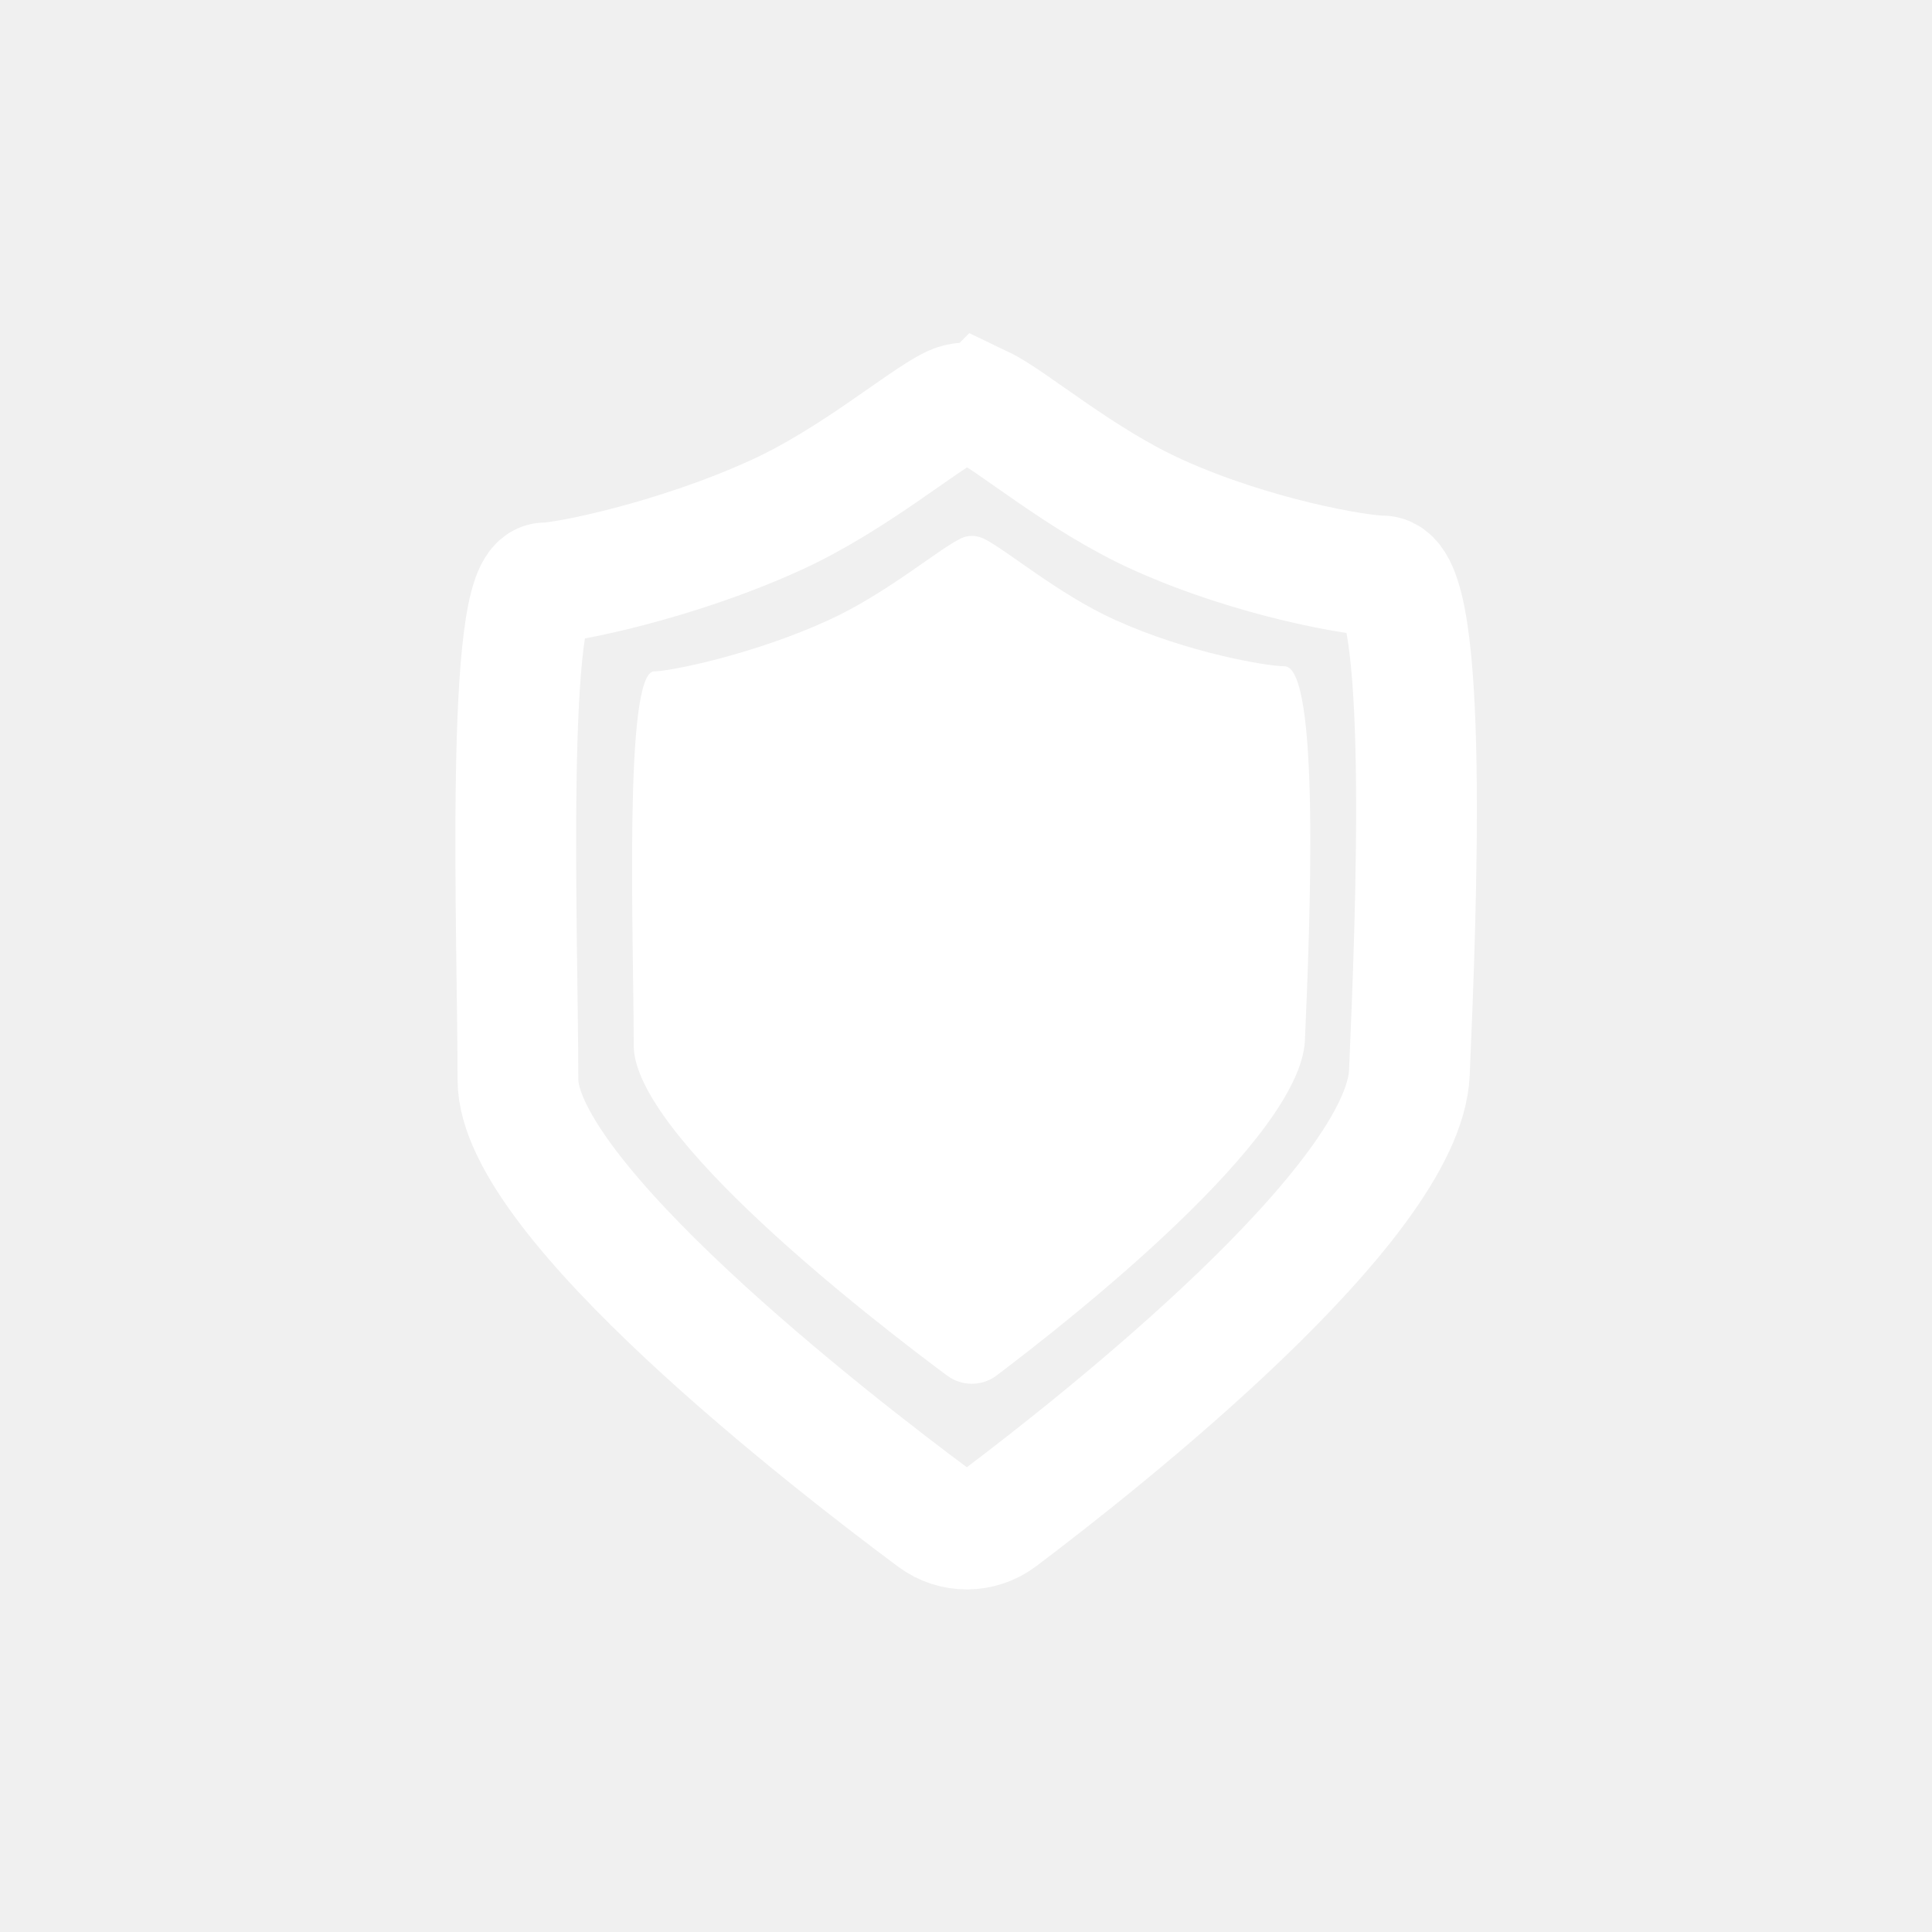
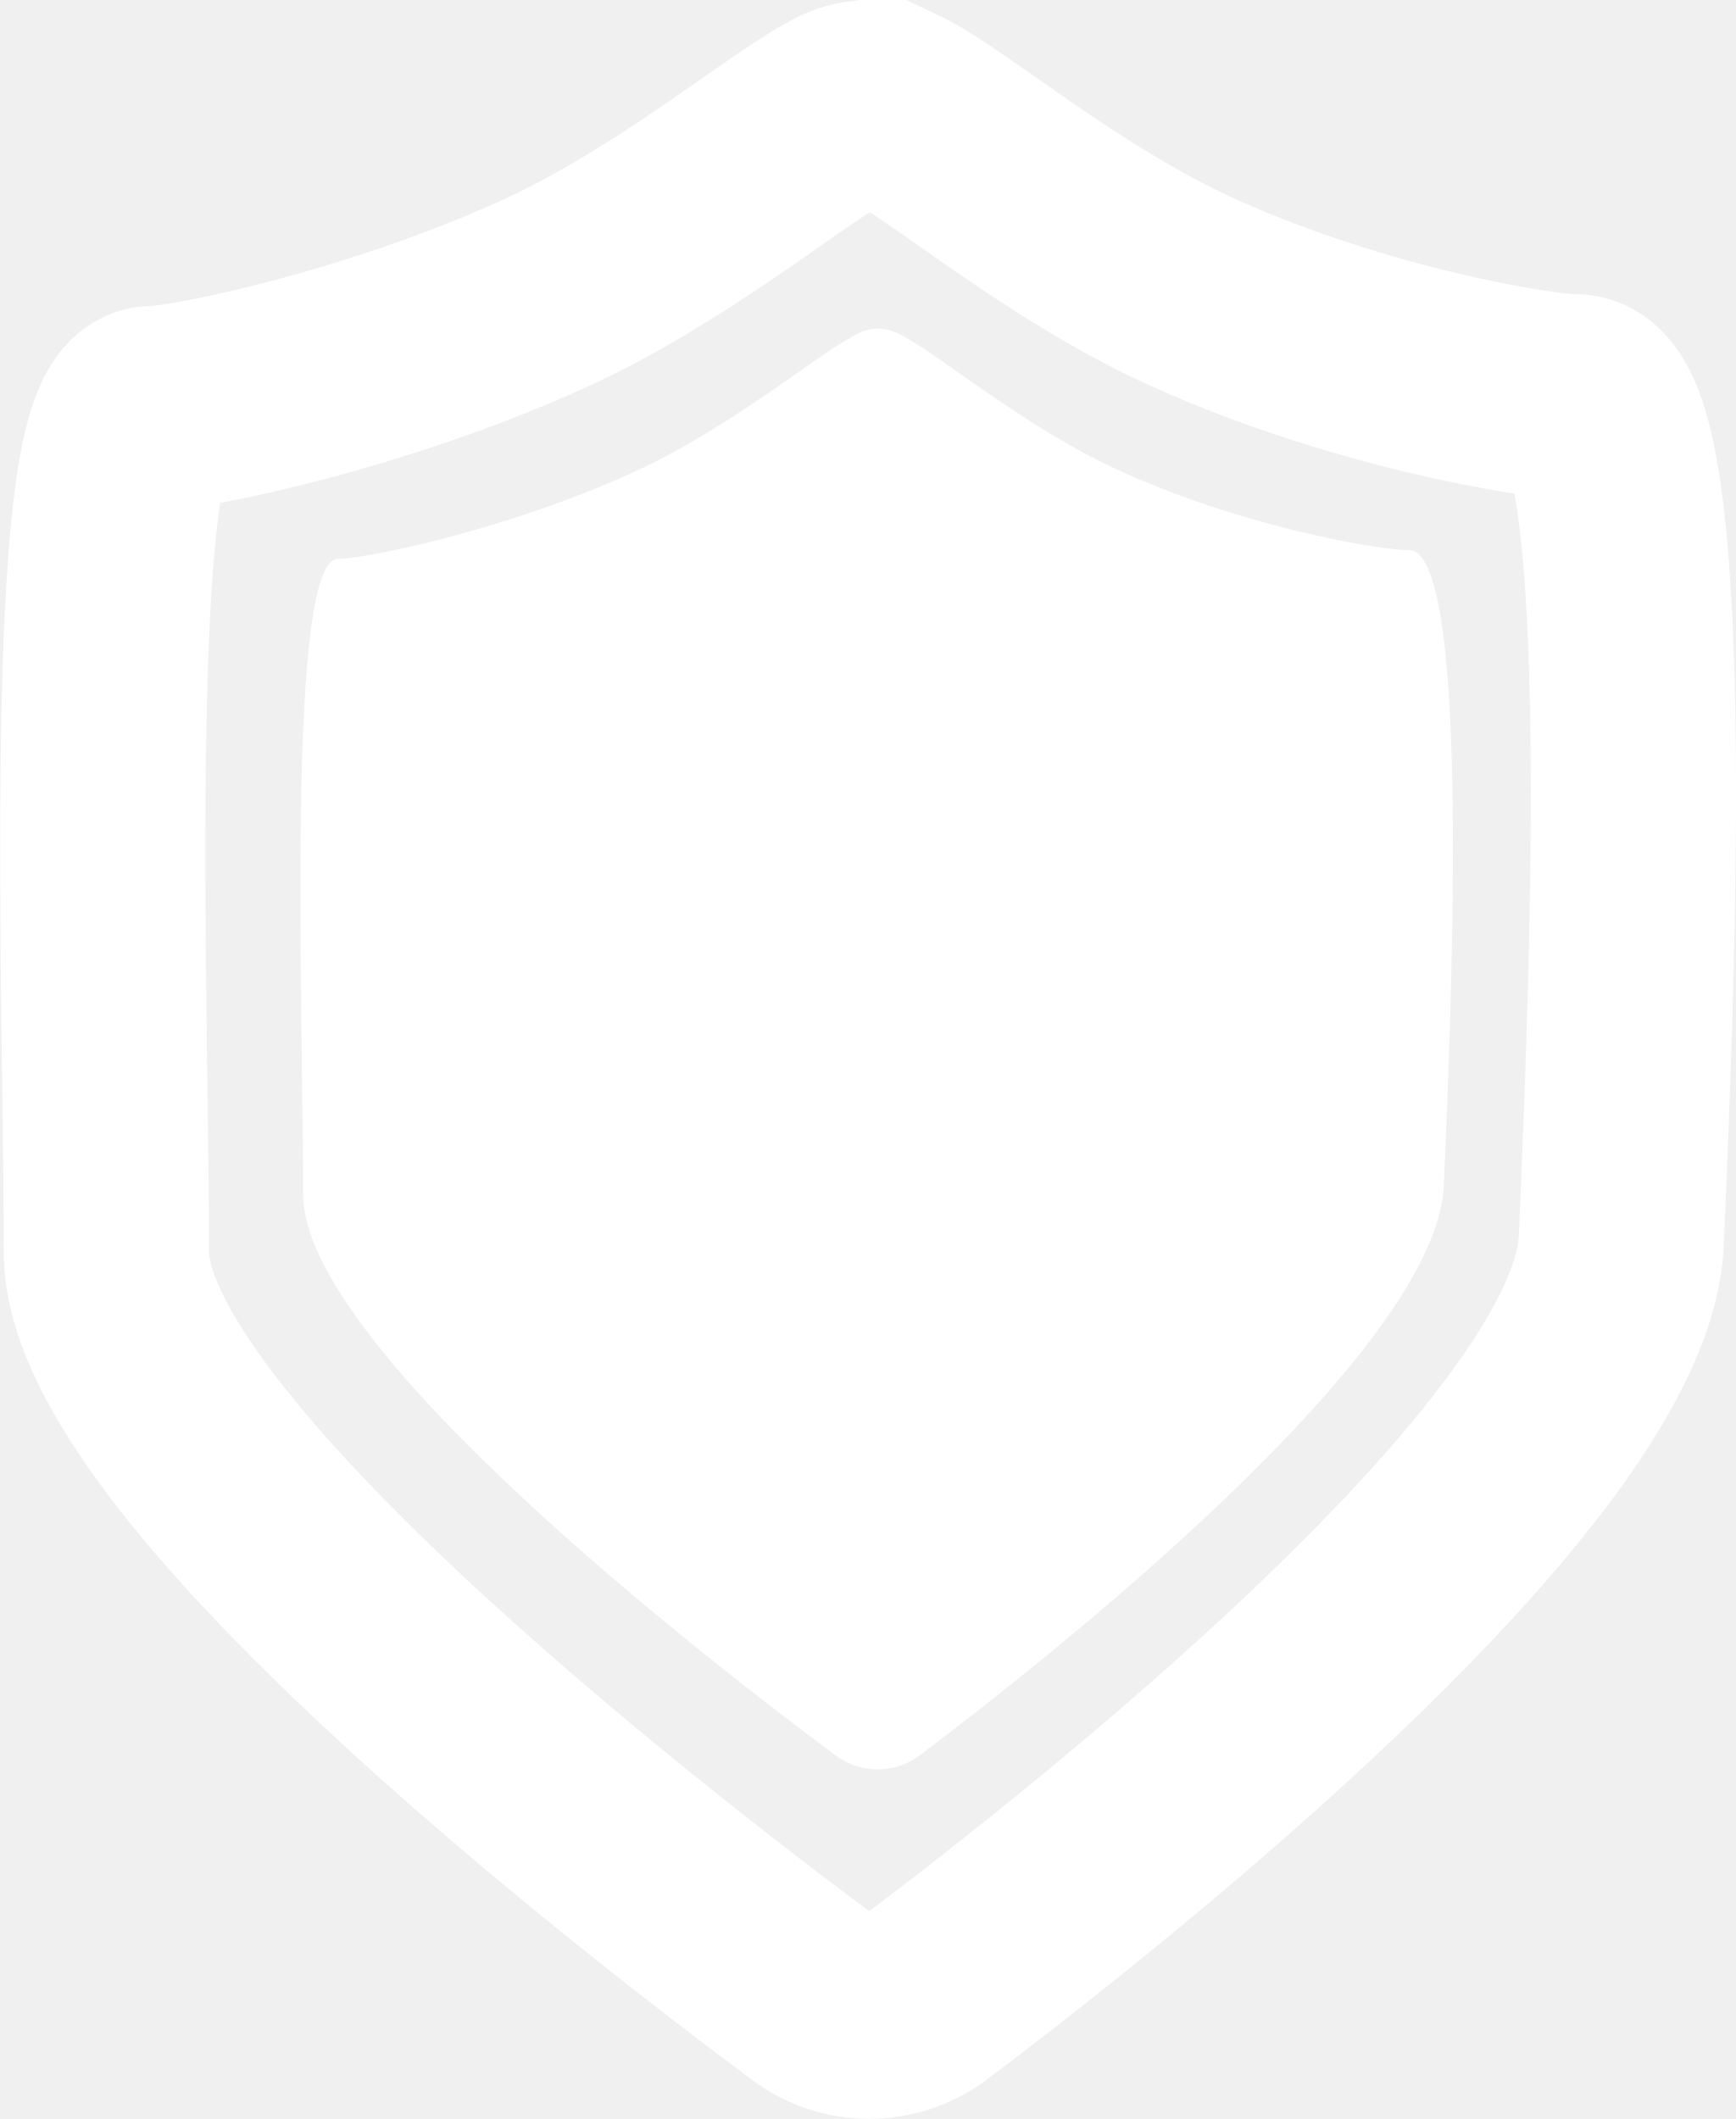
- <svg xmlns="http://www.w3.org/2000/svg" viewBox="-30.165 -22.69 128 128">
+ <svg xmlns="http://www.w3.org/2000/svg" viewBox="0 0 67.67 82.62">
  <defs>
    <style>
      .b {
        fill: none;
        stroke: white;
        stroke-linecap: round;
        stroke-miterlimit: 10;
        stroke-width: 8px;
      }

      .c {
        fill: white;
        stroke-width: 0px;
      }
    </style>
  </defs>
-   <path class="b" d="m34.87,4.22c-.61-.29-1.32-.29-1.94,0-2.02.97-6.56,4.87-11.65,7.2-6.64,3.04-13.98,4.51-15.33,4.51-2.7,0-1.8,23.44-1.8,32.91,0,7.9,20.72,23.96,27.58,29.06,1.29.96,3.06.95,4.35-.02,6.72-5.07,26.76-20.87,27.13-29.5.45-10.37,1.35-32.91-1.8-32.91-1.55,0-8.51-1.18-14.88-4.06-5.06-2.28-9.64-6.24-11.65-7.2Z" />
-   <path class="c" d="m34.96,12.98c-.46-.22-1-.22-1.46,0-1.52.73-4.94,3.67-8.78,5.42-5,2.29-10.52,3.39-11.54,3.39-2.04,0-1.36,17.65-1.36,24.78,0,5.95,15.6,18.04,20.77,21.88.97.72,2.31.72,3.27-.01,5.06-3.82,20.15-15.72,20.43-22.21.34-7.81,1.02-24.78-1.36-24.78-1.17,0-6.4-.89-11.2-3.06-3.81-1.72-7.26-4.7-8.77-5.42Z" />
+   <path class="b" d="M34.87,4.22c-.61-.29-1.32-.29-1.94,0-2.02.97-6.56,4.87-11.65,7.2-6.64,3.04-13.98,4.51-15.33,4.51-2.7,0-1.8,23.44-1.8,32.91,0,7.9,20.72,23.96,27.58,29.06,1.29.96,3.06.95,4.35-.02,6.72-5.07,26.76-20.87,27.13-29.5.45-10.37,1.35-32.91-1.8-32.91-1.55,0-8.51-1.18-14.88-4.06-5.06-2.28-9.64-6.24-11.65-7.2Z" />
+   <path class="c" d="M34.96,12.98c-.46-.22-1-.22-1.46,0-1.52.73-4.94,3.67-8.78,5.42-5,2.29-10.52,3.39-11.54,3.39-2.04,0-1.36,17.65-1.36,24.78,0,5.95,15.6,18.04,20.77,21.88.97.72,2.31.72,3.27-.01,5.06-3.82,20.15-15.72,20.43-22.21.34-7.81,1.02-24.78-1.36-24.78-1.17,0-6.4-.89-11.2-3.06-3.81-1.72-7.26-4.7-8.77-5.42Z" />
</svg>
